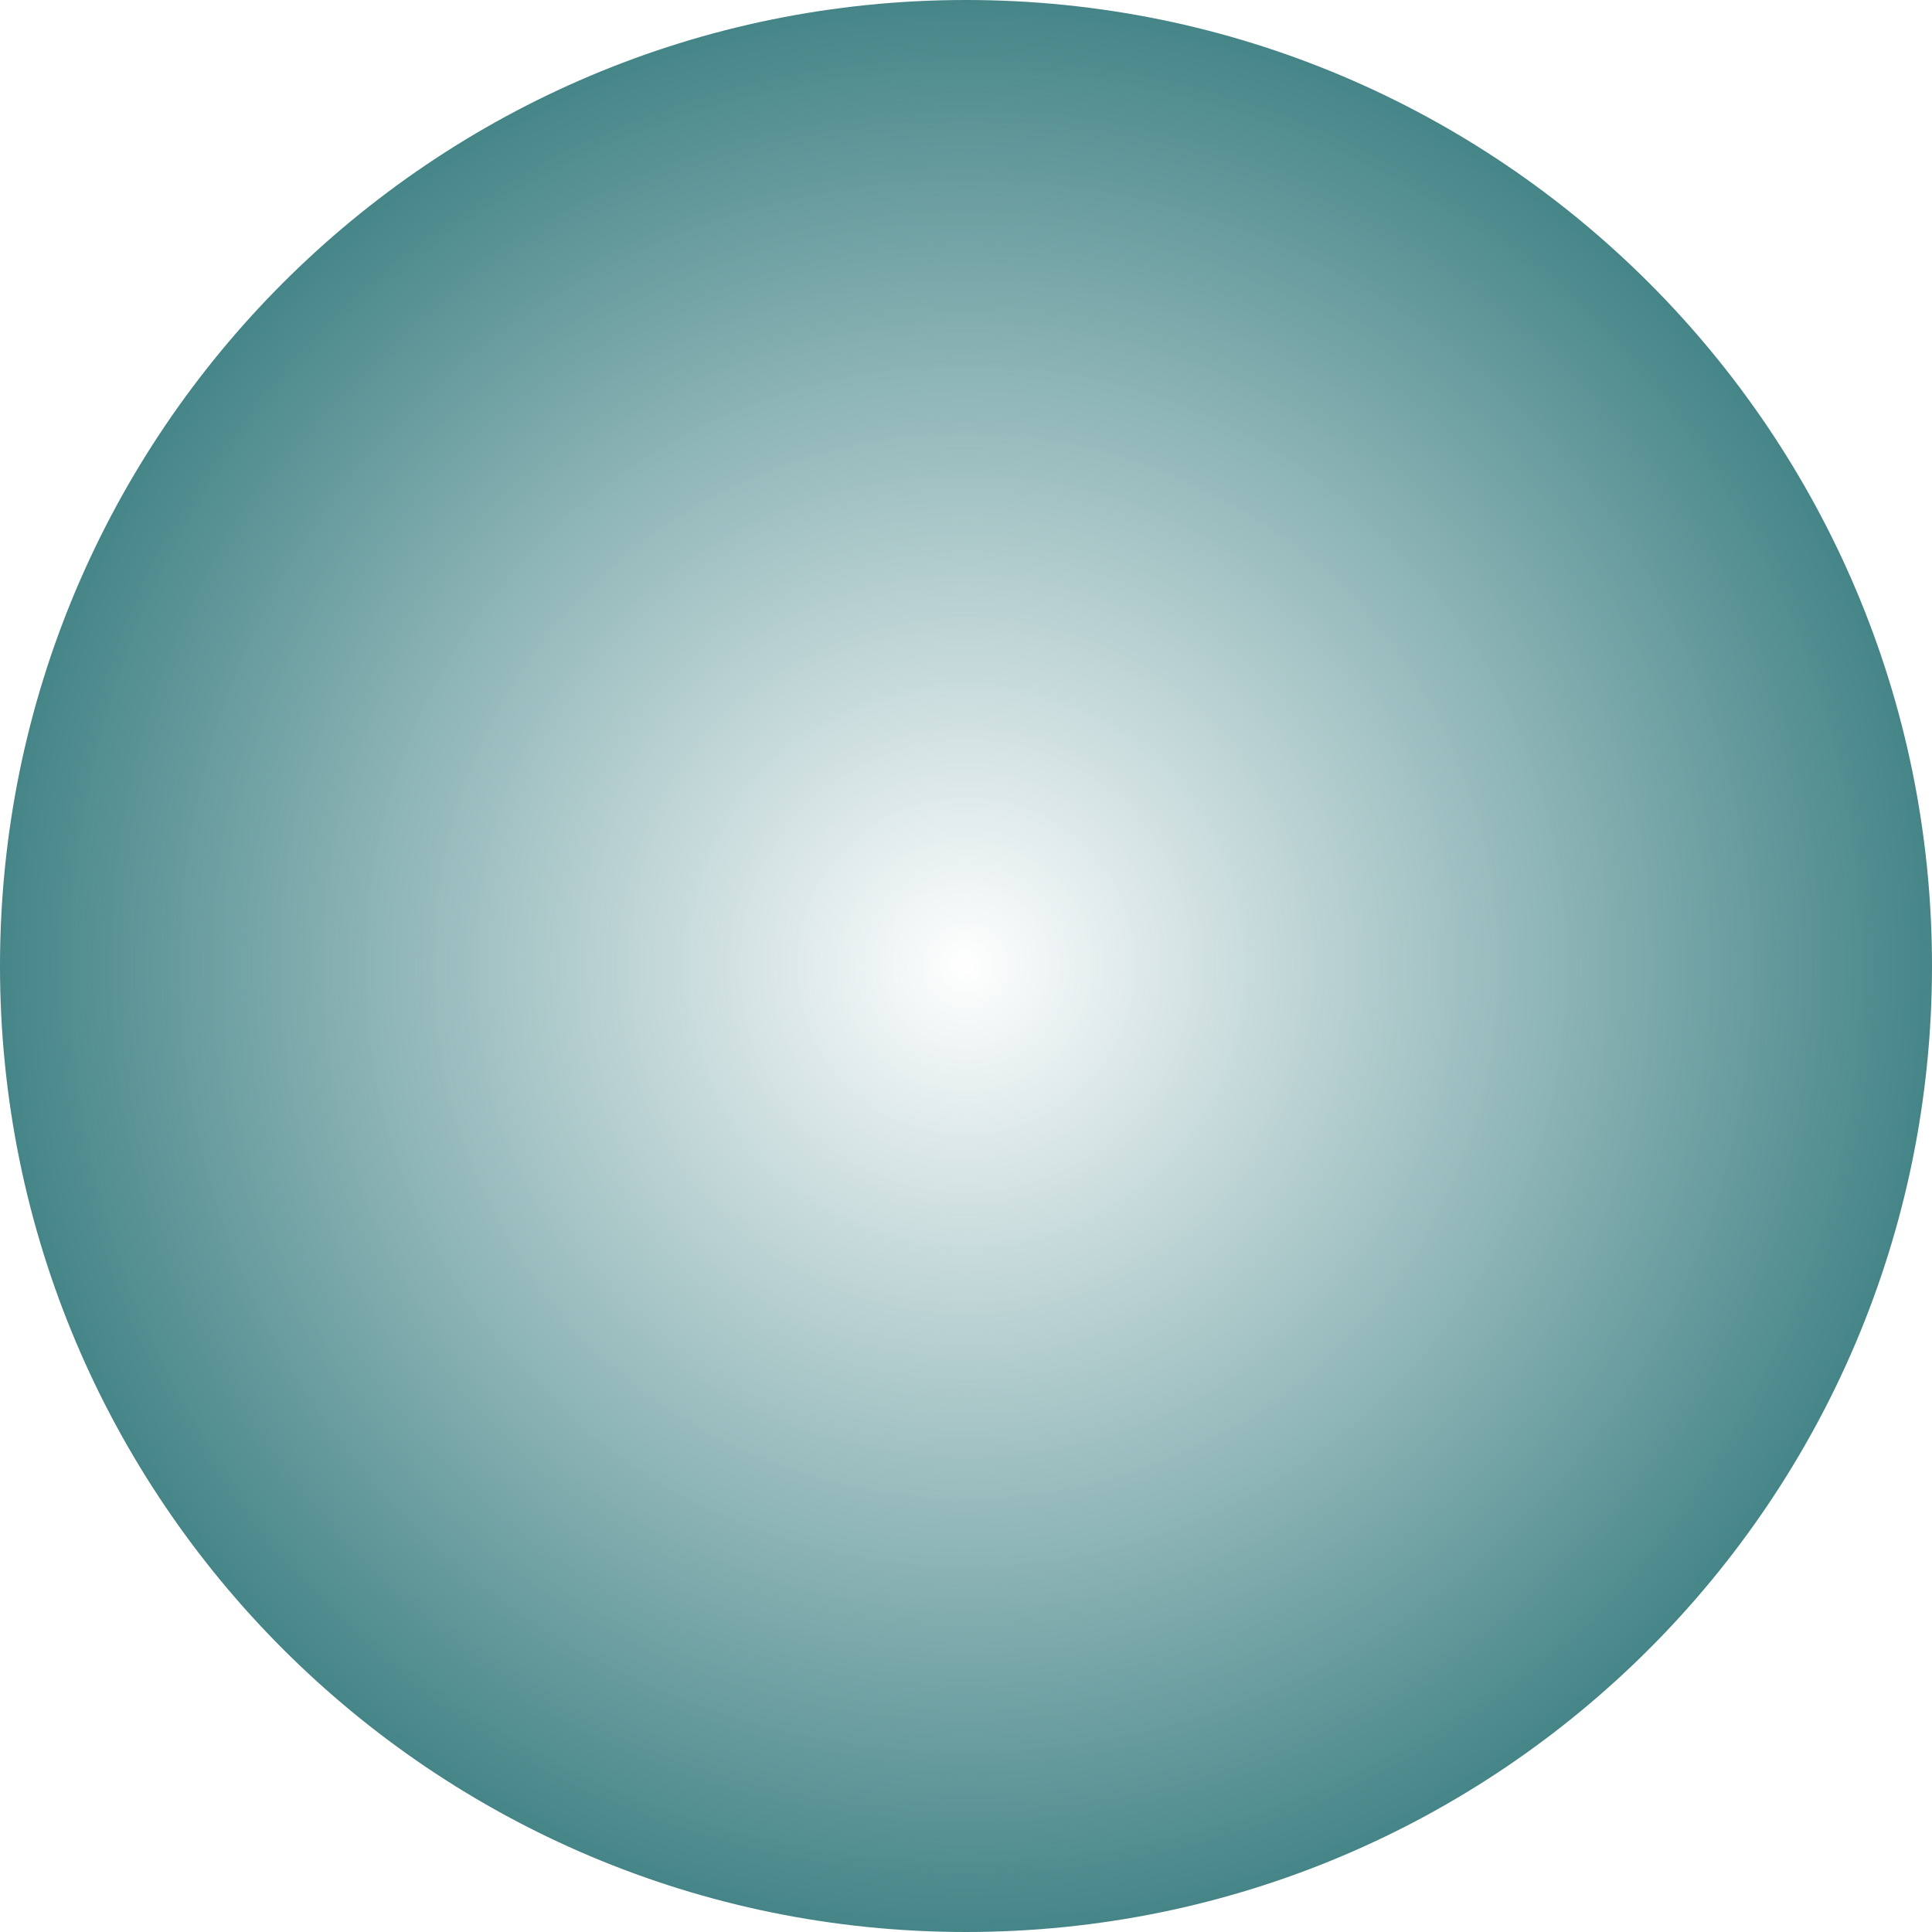
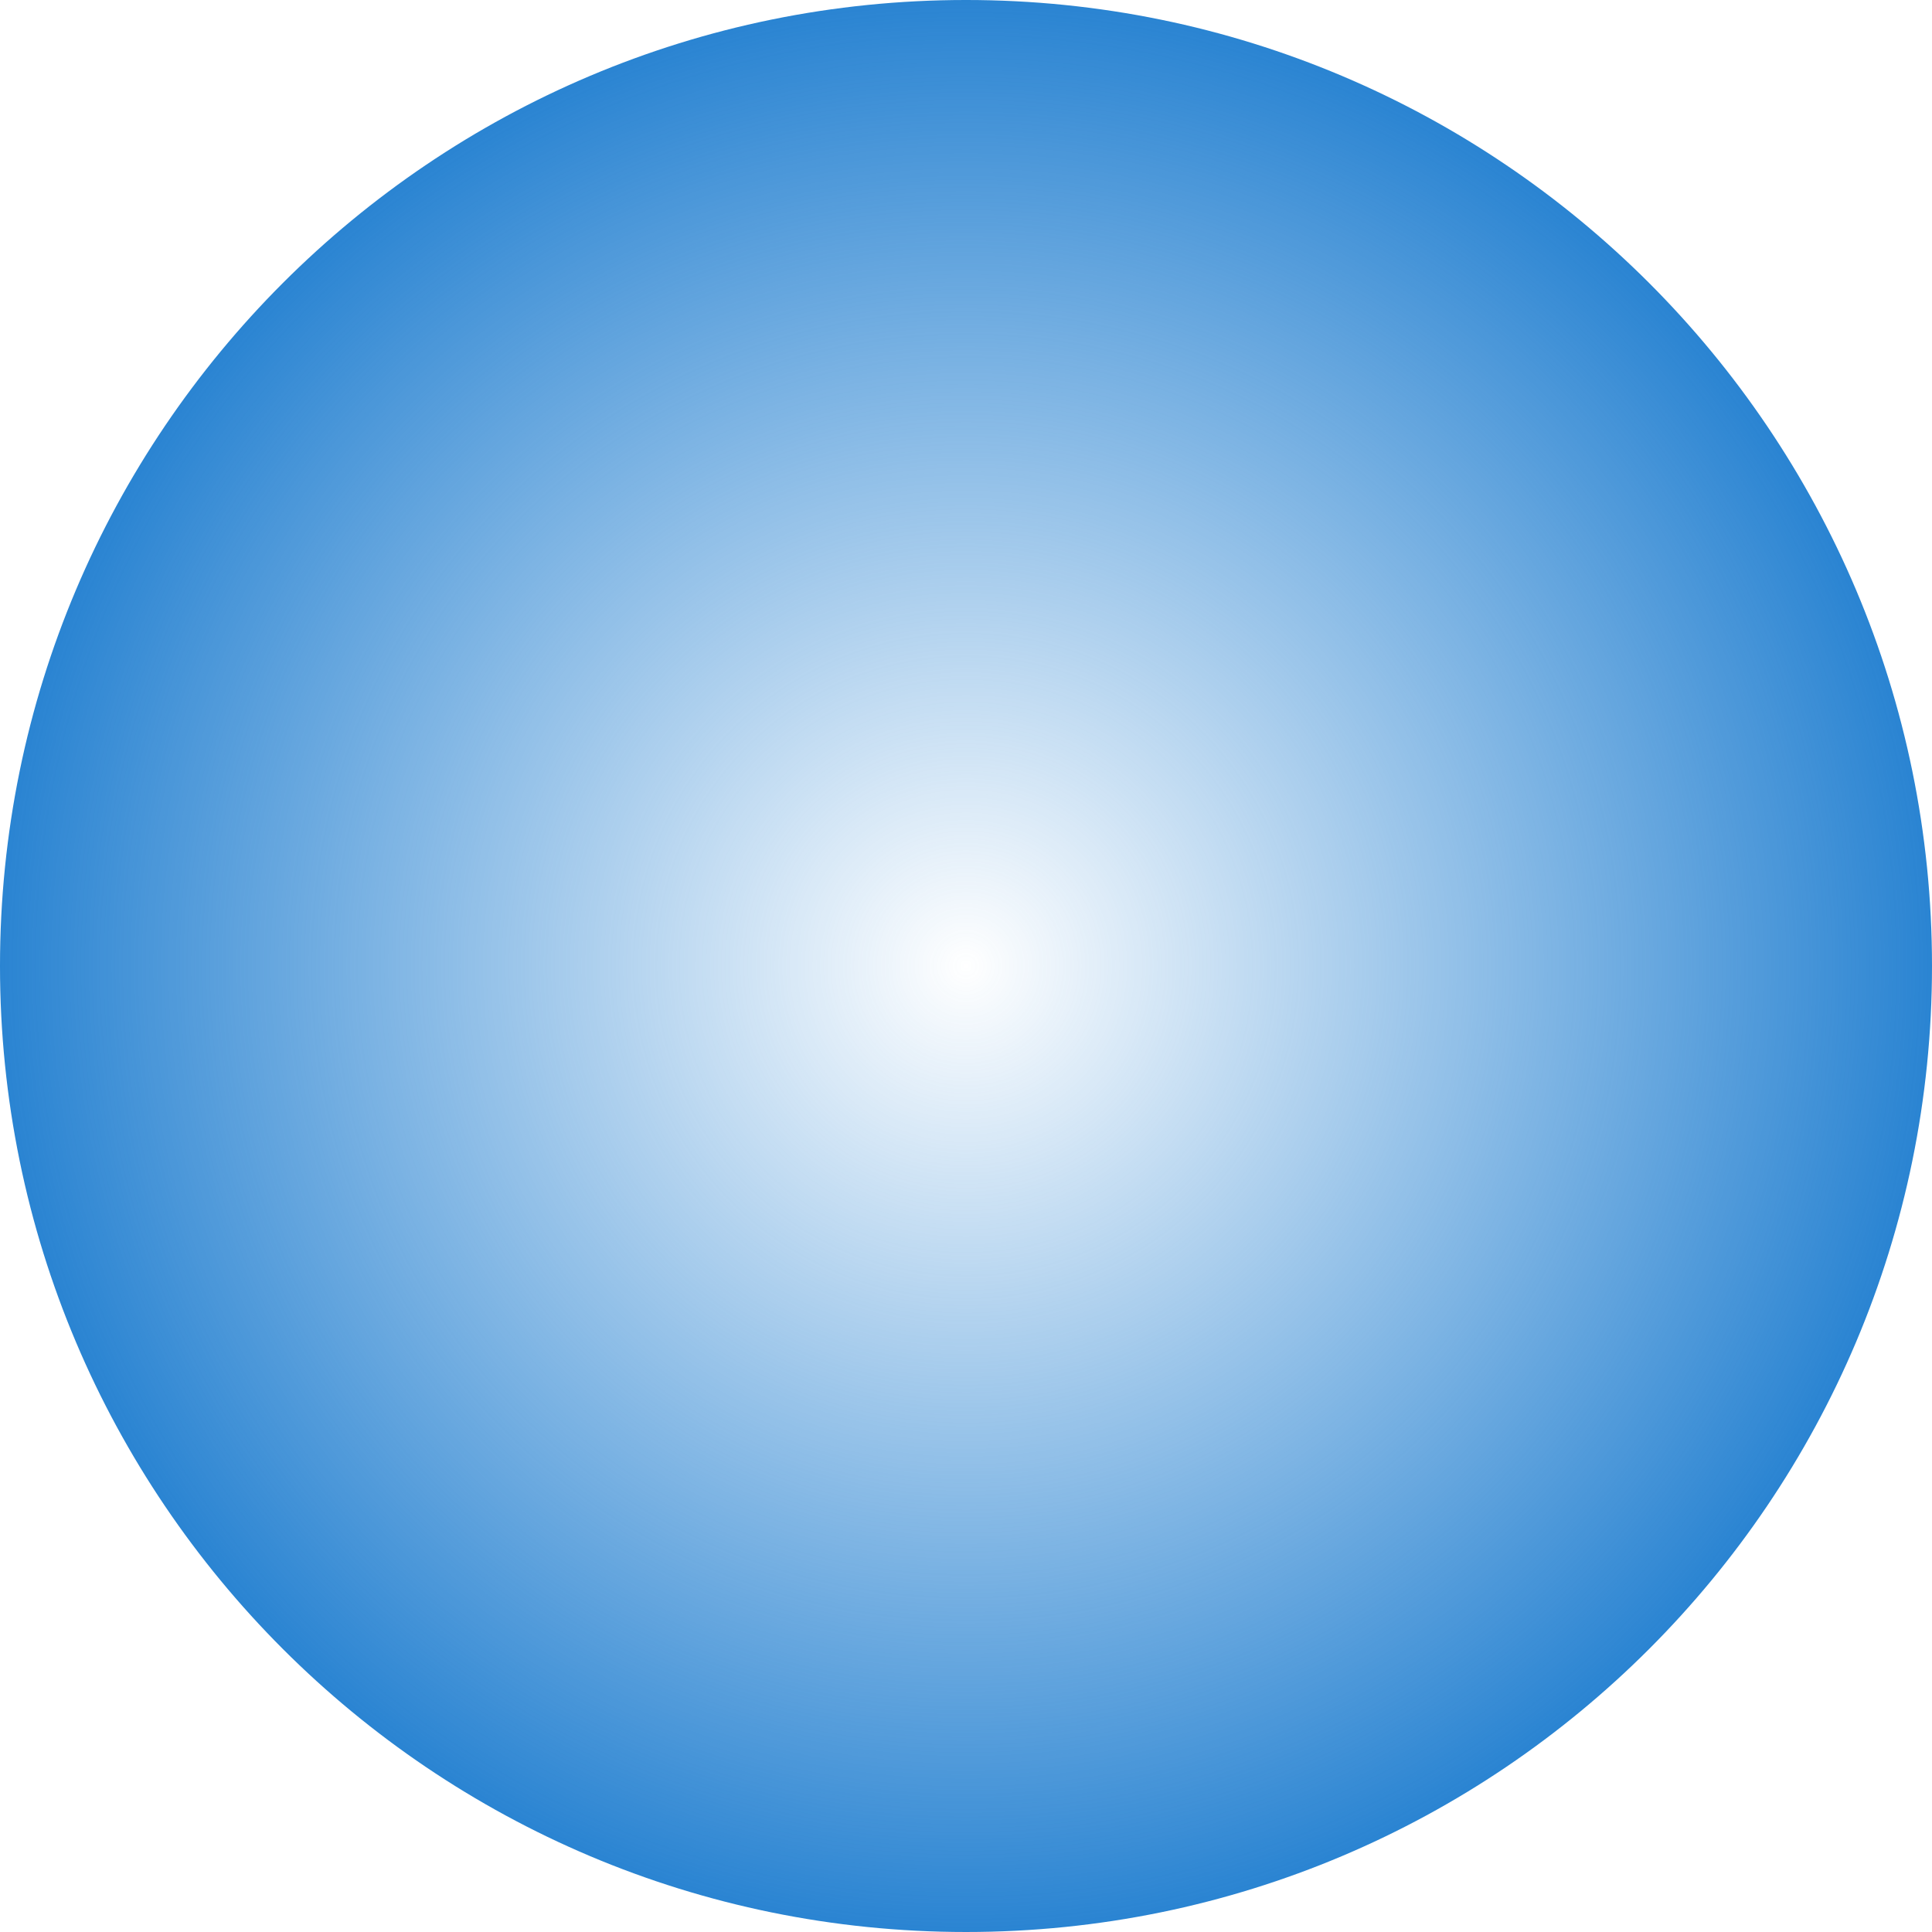
<svg xmlns="http://www.w3.org/2000/svg" xmlns:xlink="http://www.w3.org/1999/xlink" width="104" height="104" id="svg2" version="1.1">
  <defs id="defs4">
    <linearGradient id="linearGradient3857">
-       <stop style="stop-color:#458588;stop-opacity:0" offset="0" id="stop3859" />
-       <stop style="stop-color:#458588;stop-opacity:1" offset="1" id="stop3861" />
+       <stop style="stop-color:#2a84d2;stop-opacity:0" offset="0" id="stop3859" />
+       <stop style="stop-color:#2a84d2;stop-opacity:1" offset="1" id="stop3861" />
    </linearGradient>
    <radialGradient xlink:href="#linearGradient3857" id="radialGradient3863" cx="0" cy="0" fx="0" fy="0" r="52" gradientUnits="userSpaceOnUse" gradientTransform="translate(52.00001,1000.362)" />
  </defs>
  <g id="layer1" transform="translate(0,-948.3622)">
    <circle style="fill:url(#radialGradient3863);fill-opacity:1;fill-rule:evenodd;stroke:#000000;stroke-width:0;stroke-linecap:butt;stroke-linejoin:miter;stroke-miterlimit:4;stroke-dasharray:none;stroke-opacity:1" id="path2991" cx="52" cy="1000.362" r="52" />
  </g>
</svg>
